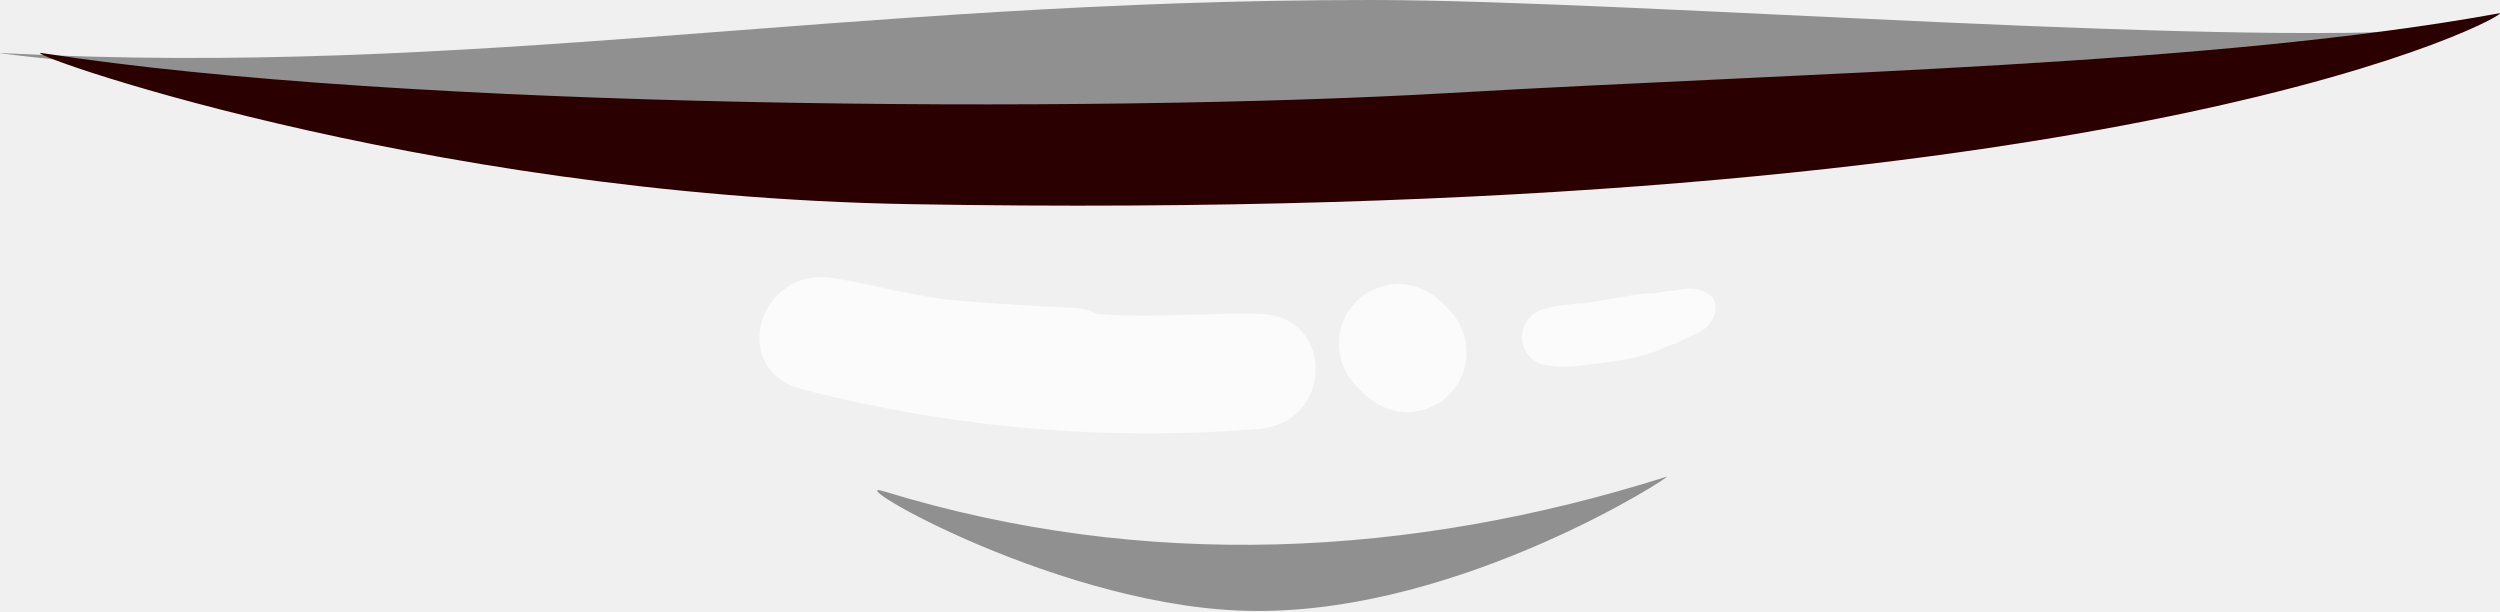
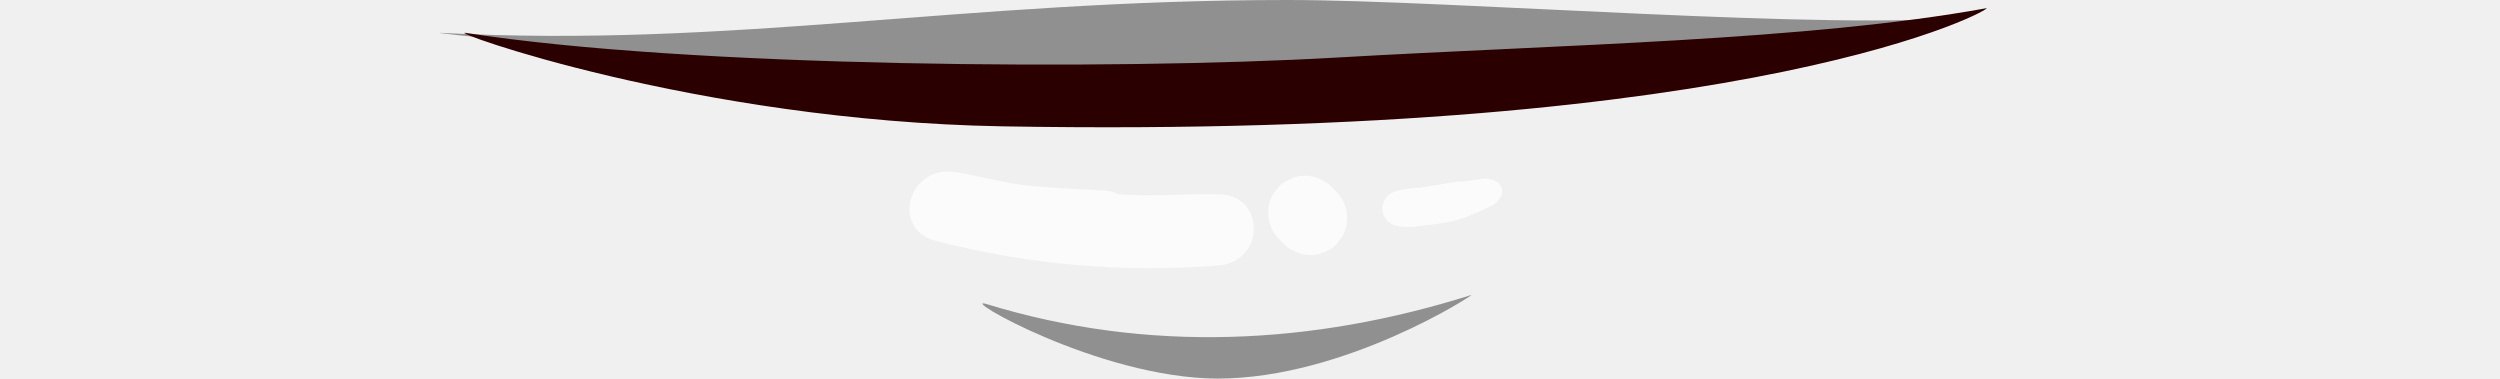
- <svg xmlns="http://www.w3.org/2000/svg" viewBox="0 0 188.23 46.03">
+ <svg xmlns="http://www.w3.org/2000/svg" viewBox="0 0 304.16 46.03">
  <defs>
    <style>
      .cls-1 {
        opacity: 0.4;
      }

      .cls-2 {
        fill: #2b0001;
      }

      .cls-3 {
        fill: #fff;
        opacity: 0.7;
      }
+ 
+       .cls-4 {
+         fill: none;
+       }
    </style>
  </defs>
  <g id="Layer_2" data-name="Layer 2">
    <g id="Layer_2-2" data-name="Layer 2">
      <g id="M">
        <g>
-           <path class="cls-1" d="M113.18,11c35-1,74-9.12,73-9-15.9,1.81-63-2-83-2C63.51,0,35.7,5.86.18,4-4.35,3.76,76.4,12.05,113.18,11Z" />
-           <path class="cls-2" d="M68.44,15.37C161.18,17,189.55.75,188.18,1c-21.67,3.94-51.84,4.43-79,6S30.24,8.22,3.18,4C.55,3.59,31.12,14.71,68.44,15.37Z" />
-           <path class="cls-1" d="M125.49,35.89C106.18,42,86.18,43,66.57,37,62.79,35.81,80.18,46,94.63,46,110.18,46.07,126.1,35.69,125.49,35.89Z" />
+           <path class="cls-1" d="M166.66,11c35-1,74-9.12,73-9-15.9,1.81-63-2-83-2C117,0,89.18,5.86,53.66,4,49.13,3.76,129.88,12.05,166.66,11Z" />
+           <path class="cls-2" d="M121.92,15.37C214.66,17,243,.75,241.66,1c-21.67,3.94-51.84,4.43-79,6s-78.95,1.22-106-3C54,3.59,84.6,14.71,121.92,15.37Z" />
+           <path class="cls-1" d="M179,35.89C159.66,42,139.66,43,120.05,37c-3.78-1.16,13.61,9,28.06,9.06C163.66,46.07,179.58,35.69,179,35.89Z" />
        </g>
-         <path class="cls-3" d="M94.84,23.63c-4.08-.11-8.18.35-12.25,0a3.77,3.77,0,0,0-1.47-.43c-2.63-.14-6.37-.33-8.82-.55-3.52-.3-6.45-1.23-9.6-1.72-5.61-.87-7.89,6.9-2.34,8.37a103.74,103.74,0,0,0,34.39,3C100.38,31.88,100.6,23.78,94.84,23.63Z" />
-         <path class="cls-3" d="M110.26,25.34a4.49,4.49,0,0,0-1.14-2c-.22-.25-.37-.35-.68-.68a4.78,4.78,0,0,0-3.15-1.29,4.41,4.41,0,0,0-1.73.38,3.92,3.92,0,0,0-1.42.92,7.36,7.36,0,0,0-.72.93,4.28,4.28,0,0,0-.61,2.27,4.88,4.88,0,0,0,.16,1.2,4.57,4.57,0,0,0,1.15,2c.21.24.36.35.67.68a4.34,4.34,0,0,0,1.42.91,4.59,4.59,0,0,0,1.73.38,4.37,4.37,0,0,0,1.73-.38,4,4,0,0,0,1.43-.93,6.58,6.58,0,0,0,.71-.93,4.22,4.22,0,0,0,.61-2.26A4.88,4.88,0,0,0,110.26,25.34Z" />
-         <path class="cls-3" d="M128.87,22.3a2.59,2.59,0,0,0-2.05-.54c-.58.09-.86.14-1.25.17a6.7,6.7,0,0,0-1,.16c-.22,0,0,0-.14,0H124c-.61.05-1.21.15-1.81.26-1,.16-2,.34-3,.49l-.14,0-.15,0c-.18,0-.55.05-.86.1a8.46,8.46,0,0,0-1.92.36,2.25,2.25,0,0,0-1.54,2.07,2.18,2.18,0,0,0,1.57,2.07,6.18,6.18,0,0,0,1.89.16c.57,0,1-.09,1.55-.15a31.63,31.63,0,0,0,3.57-.55,12.89,12.89,0,0,0,1.45-.43c.35-.13.45-.19.66-.27s0,0,.17-.09.5-.15.83-.3.85-.44,1.26-.61a2.49,2.49,0,0,0,1.6-1.61A1.41,1.41,0,0,0,128.87,22.3Z" />
+         <path class="cls-3" d="M148.32,23.63c-4.08-.11-8.18.35-12.25,0a3.77,3.77,0,0,0-1.47-.43c-2.63-.14-6.37-.33-8.82-.55-3.52-.3-6.45-1.23-9.6-1.72-5.61-.87-7.89,6.9-2.35,8.37a103.82,103.82,0,0,0,34.4,3C153.86,31.88,154.08,23.78,148.32,23.63Z" />
+         <path class="cls-3" d="M163.74,25.34a4.42,4.42,0,0,0-1.15-2c-.21-.25-.36-.35-.67-.68a4.78,4.78,0,0,0-3.15-1.29,4.41,4.41,0,0,0-1.73.38,3.92,3.92,0,0,0-1.42.92,7.36,7.36,0,0,0-.72.93,4.28,4.28,0,0,0-.61,2.27,4.88,4.88,0,0,0,.16,1.2,4.57,4.57,0,0,0,1.15,2c.21.24.36.35.67.68a4.34,4.34,0,0,0,1.42.91,4.59,4.59,0,0,0,1.73.38,4.37,4.37,0,0,0,1.73-.38,4,4,0,0,0,1.43-.93,7.44,7.44,0,0,0,.71-.93,4.22,4.22,0,0,0,.61-2.26A4.88,4.88,0,0,0,163.74,25.34Z" />
+         <path class="cls-3" d="M182.35,22.3a2.59,2.59,0,0,0-2-.54c-.58.09-.86.14-1.25.17a6.7,6.7,0,0,0-1,.16c-.22,0,0,0-.14,0h-.42c-.61.05-1.21.15-1.82.26-1,.16-2,.34-2.94.49l-.14,0-.15,0c-.18,0-.55.05-.86.1a8.64,8.64,0,0,0-1.93.36,2.25,2.25,0,0,0-1.53,2.07,2.18,2.18,0,0,0,1.57,2.07,6.18,6.18,0,0,0,1.89.16c.57,0,1-.09,1.55-.15a31.63,31.63,0,0,0,3.57-.55,12.89,12.89,0,0,0,1.45-.43c.35-.13.45-.19.66-.27s-.05,0,.16-.09.51-.15.84-.3.85-.44,1.25-.61a2.49,2.49,0,0,0,1.61-1.61A1.41,1.41,0,0,0,182.35,22.3Z" />
+         <rect class="cls-4" y="0.02" width="304.16" height="46.01" />
      </g>
    </g>
  </g>
</svg>
